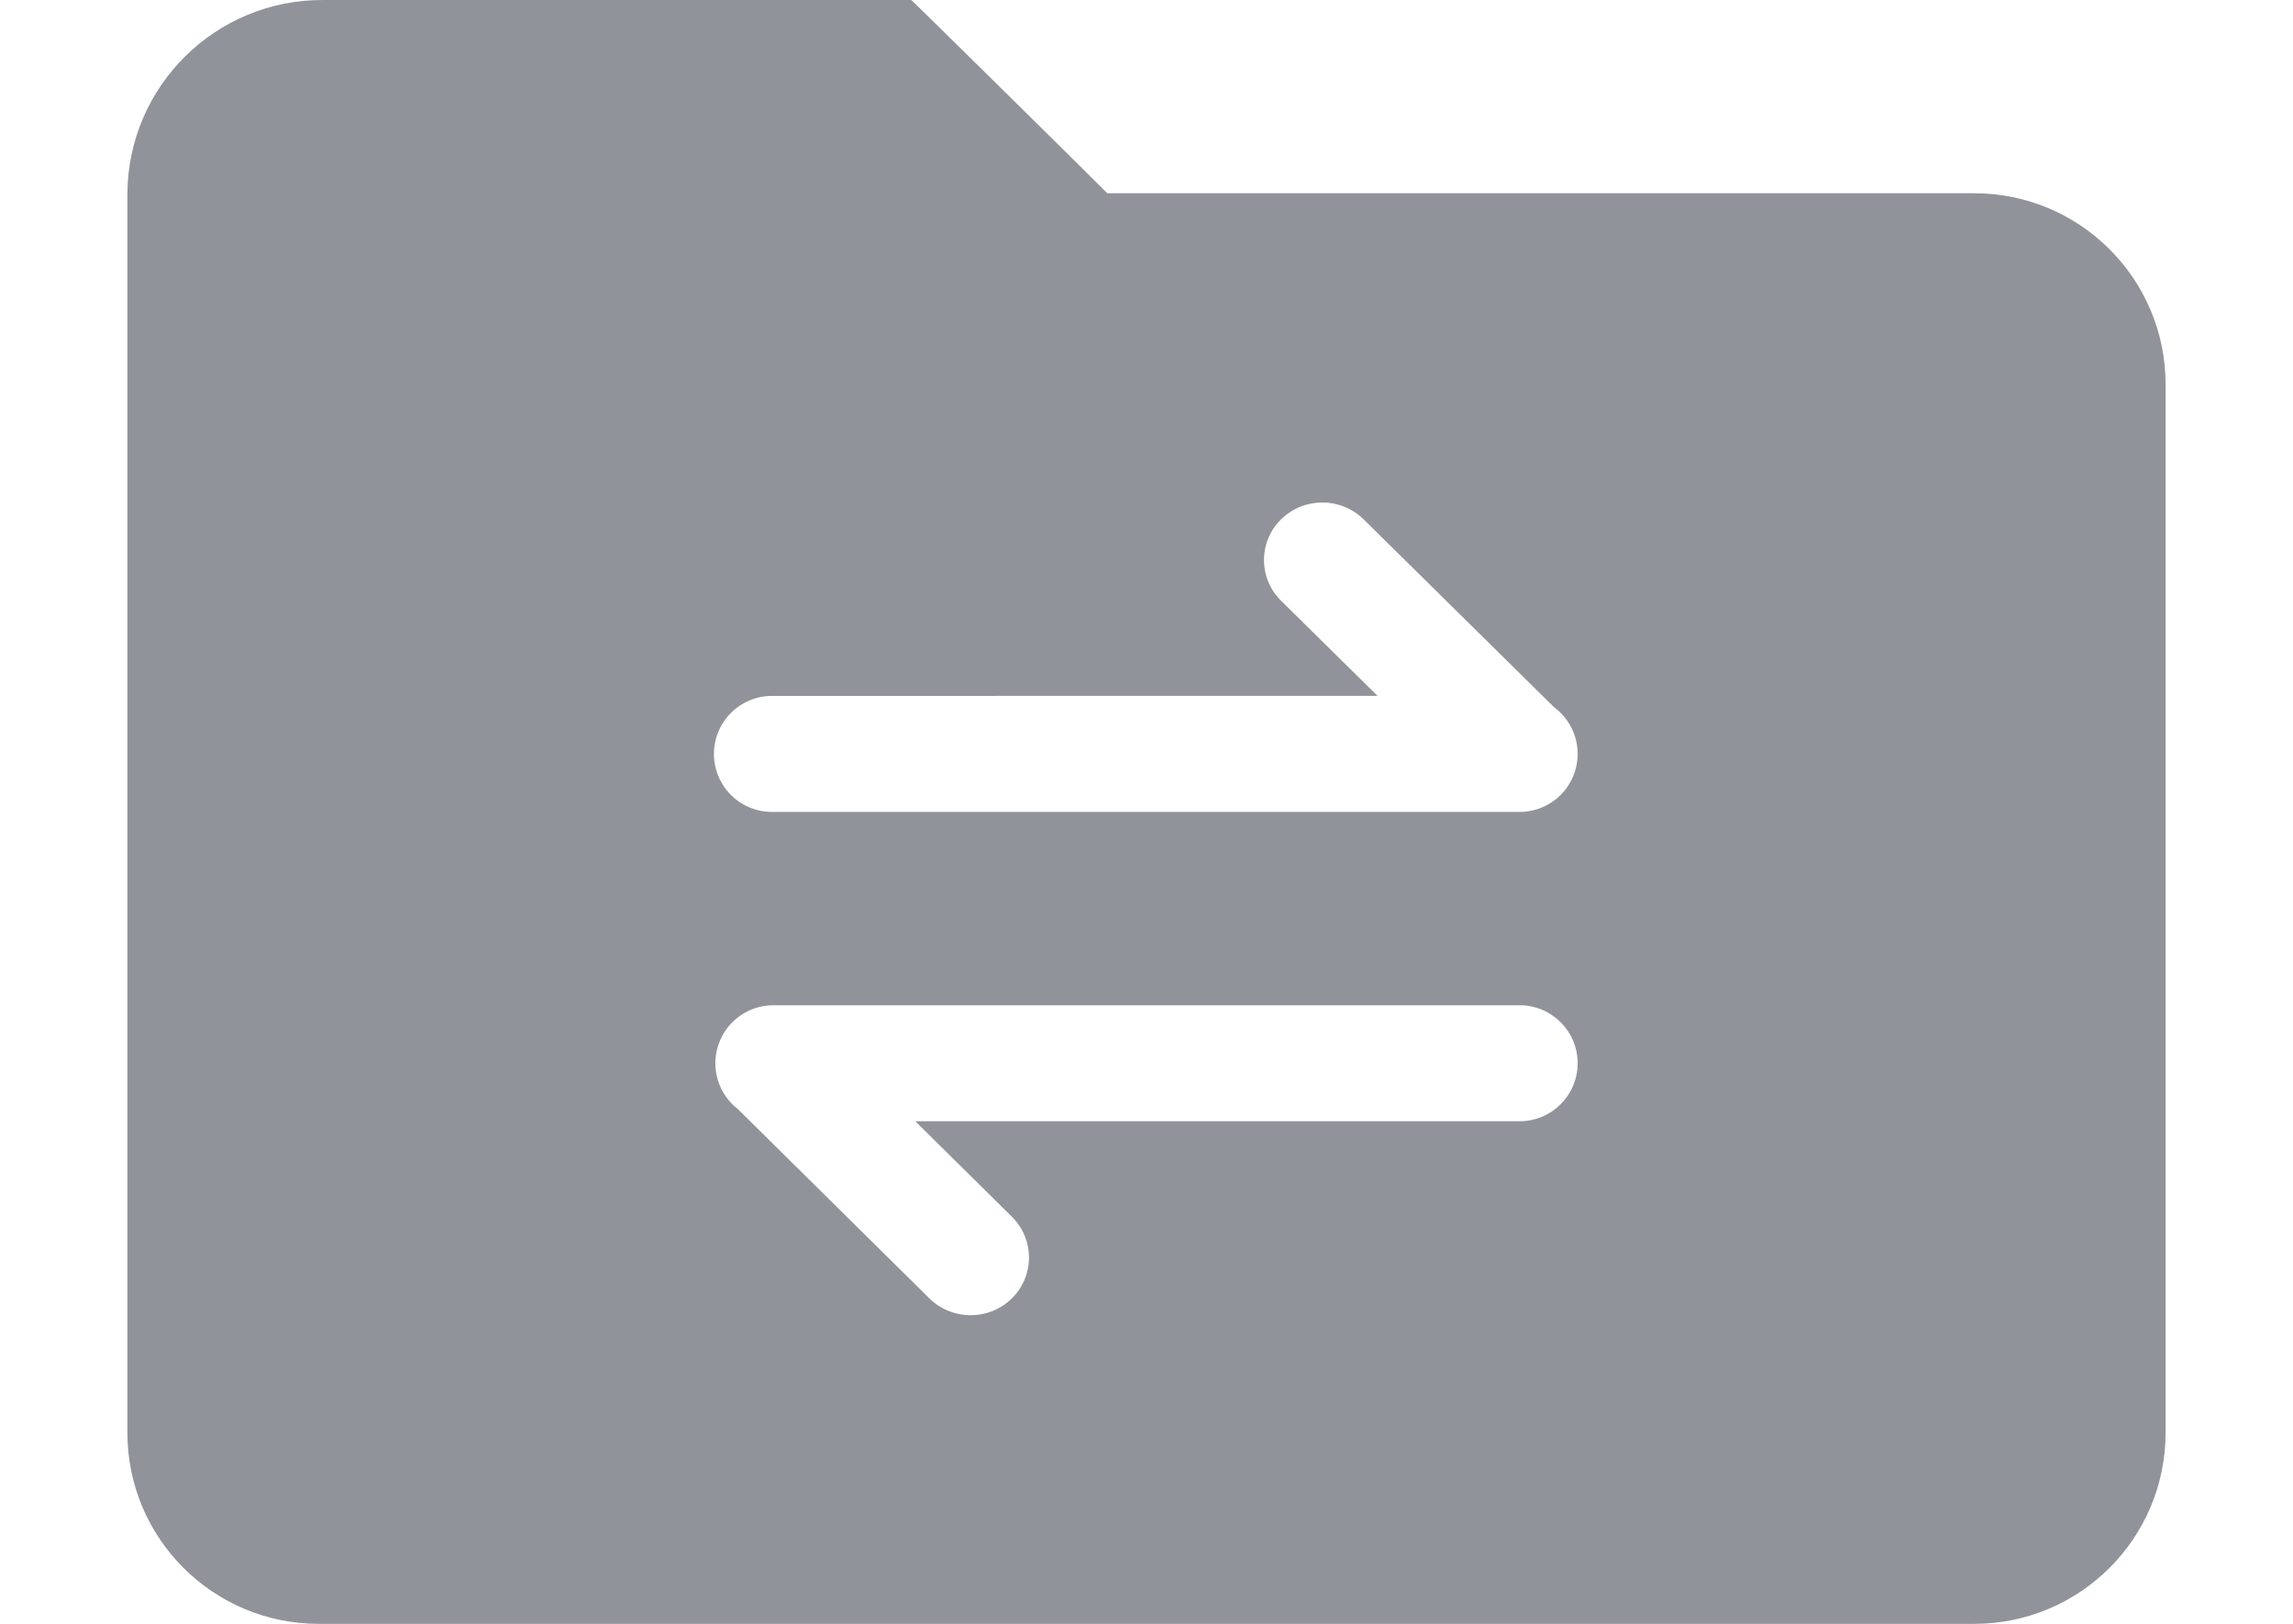
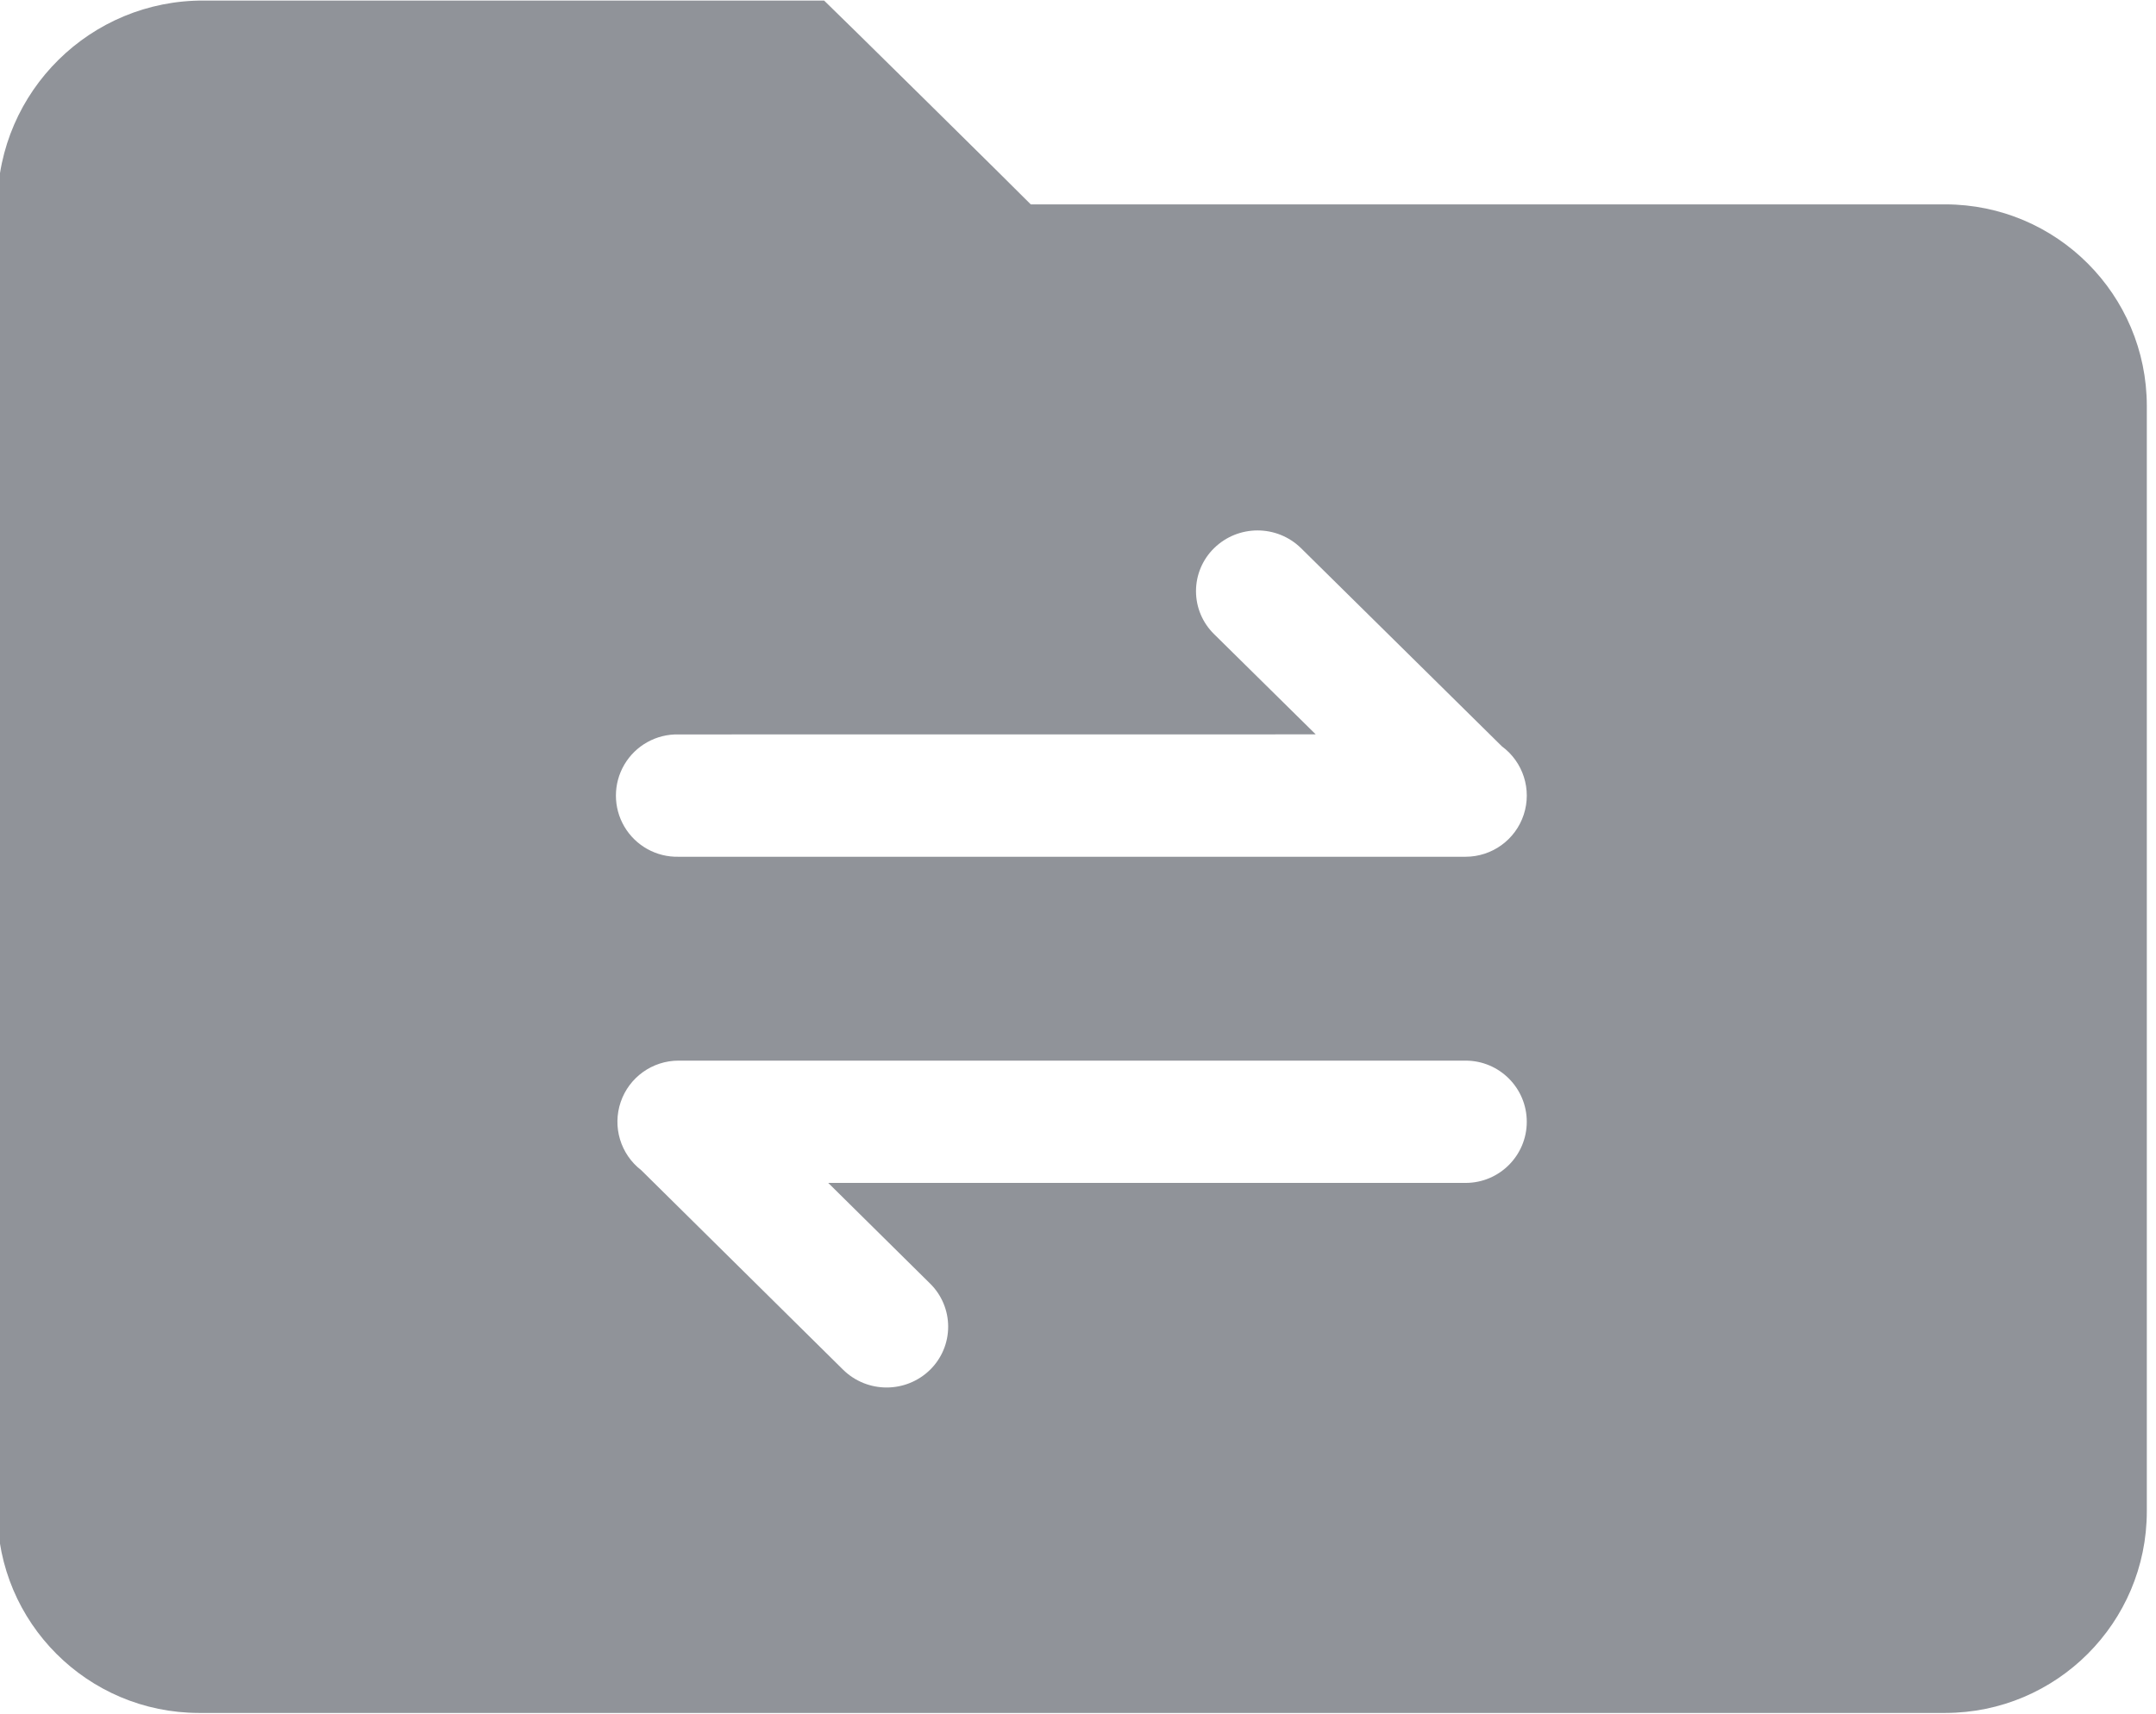
- <svg xmlns="http://www.w3.org/2000/svg" viewBox="0 0 1024 725.334" version="1.1" height="64">
-   <path transform="translate(0,-142.236)" fill="#909399" d="M881.778 867.57H142.222a85.433 85.433 0 0 1-85.333-85.334v-553.67a87.04 87.04 0 0 1 87.523-86.33h262.571c0.441 0.228 87.125 85.76 87.51 86.33h387.285a85.433 85.433 0 0 1 85.333 85.333v468.337a85.433 85.433 0 0 1-85.333 85.334z m-536.42-276.31a25.899 25.899 0 0 0-15.815 46.408l85.476 84.508a26.311 26.311 0 0 0 36.878 0 25.6 25.6 0 0 0 0-36.452l-43.165-42.666h269.91a25.899 25.899 0 1 0 0-51.798H345.358z m0-138.168a25.913 25.913 0 1 0 0 51.811h333.284a25.913 25.913 0 0 0 15.36-46.777l-85.035-83.91a26.311 26.311 0 0 0-36.864 0 25.472 25.472 0 0 0 0 36.365l43.065 42.482-269.81 0.029z" />
+ <svg xmlns="http://www.w3.org/2000/svg" viewBox="0 0 913 726" version="1.1" height="64">
+   <path transform="translate(-58,-142)" fill="#909399" d="M881.778 867.57H142.222a85.433 85.433 0 0 1-85.333-85.334v-553.67a87.04 87.04 0 0 1 87.523-86.33h262.571c0.441 0.228 87.125 85.76 87.51 86.33h387.285a85.433 85.433 0 0 1 85.333 85.333v468.337a85.433 85.433 0 0 1-85.333 85.334z m-536.42-276.31a25.899 25.899 0 0 0-15.815 46.408l85.476 84.508a26.311 26.311 0 0 0 36.878 0 25.6 25.6 0 0 0 0-36.452l-43.165-42.666h269.91a25.899 25.899 0 1 0 0-51.798H345.358z m0-138.168a25.913 25.913 0 1 0 0 51.811h333.284a25.913 25.913 0 0 0 15.36-46.777l-85.035-83.91a26.311 26.311 0 0 0-36.864 0 25.472 25.472 0 0 0 0 36.365l43.065 42.482-269.81 0.029z" />
</svg>
